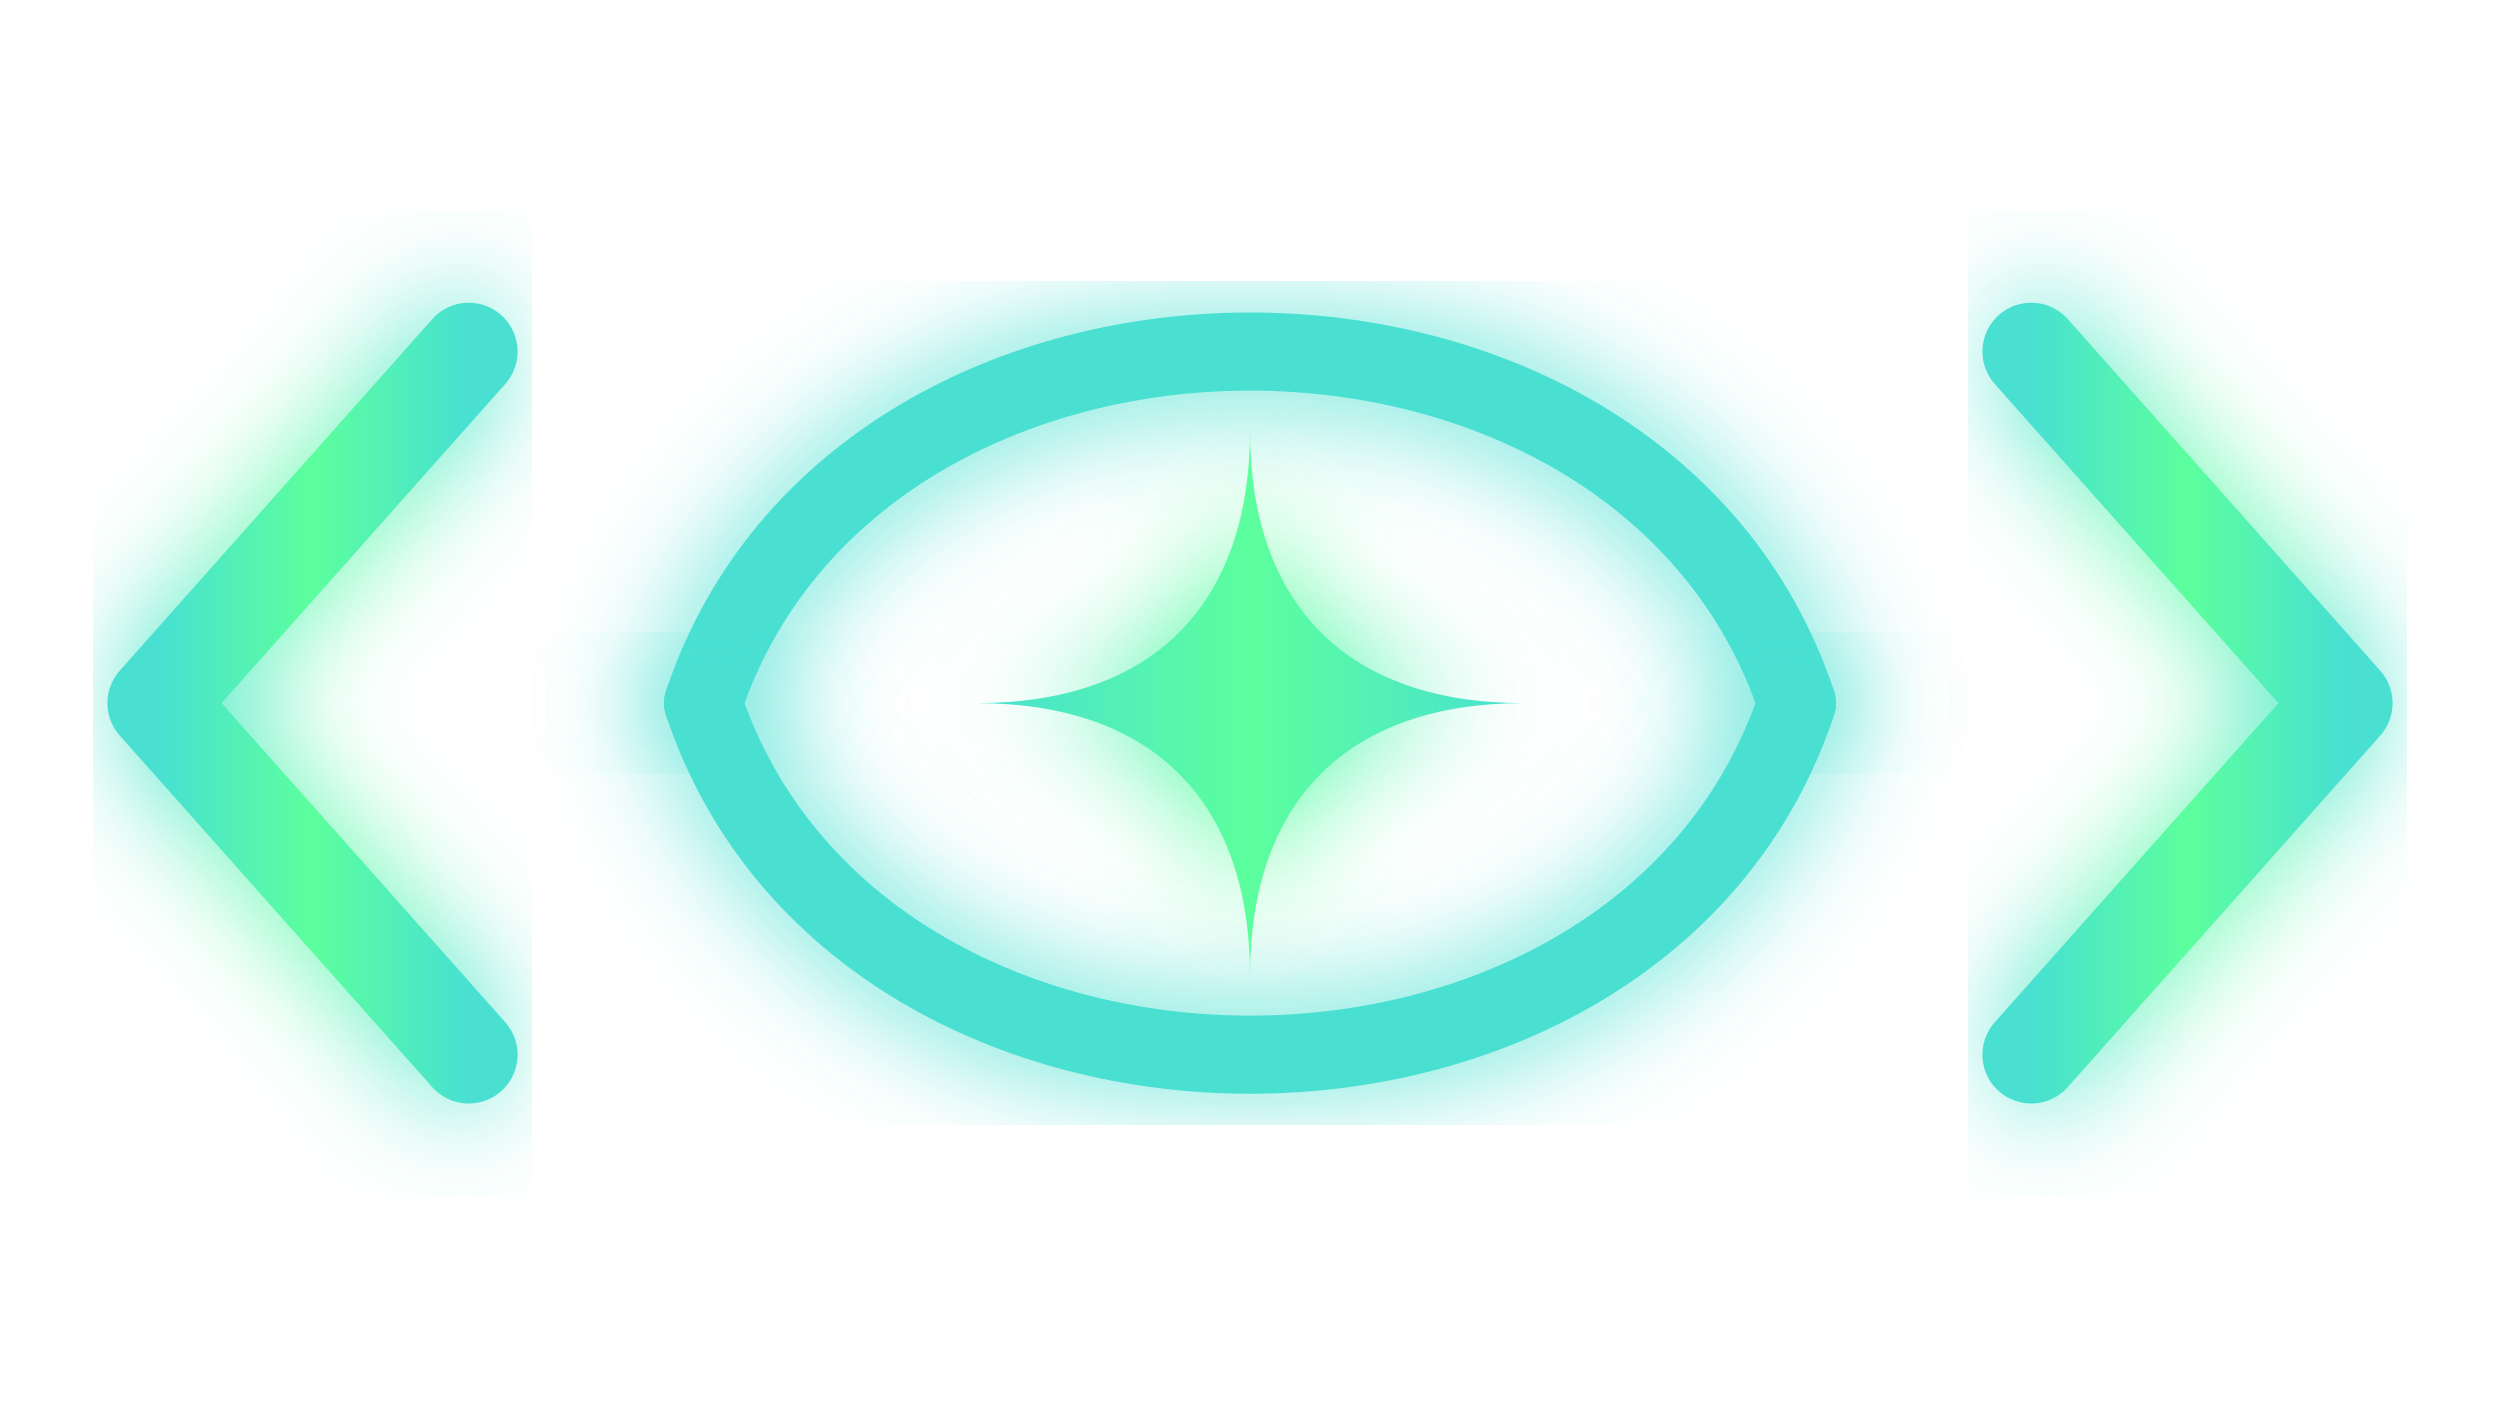
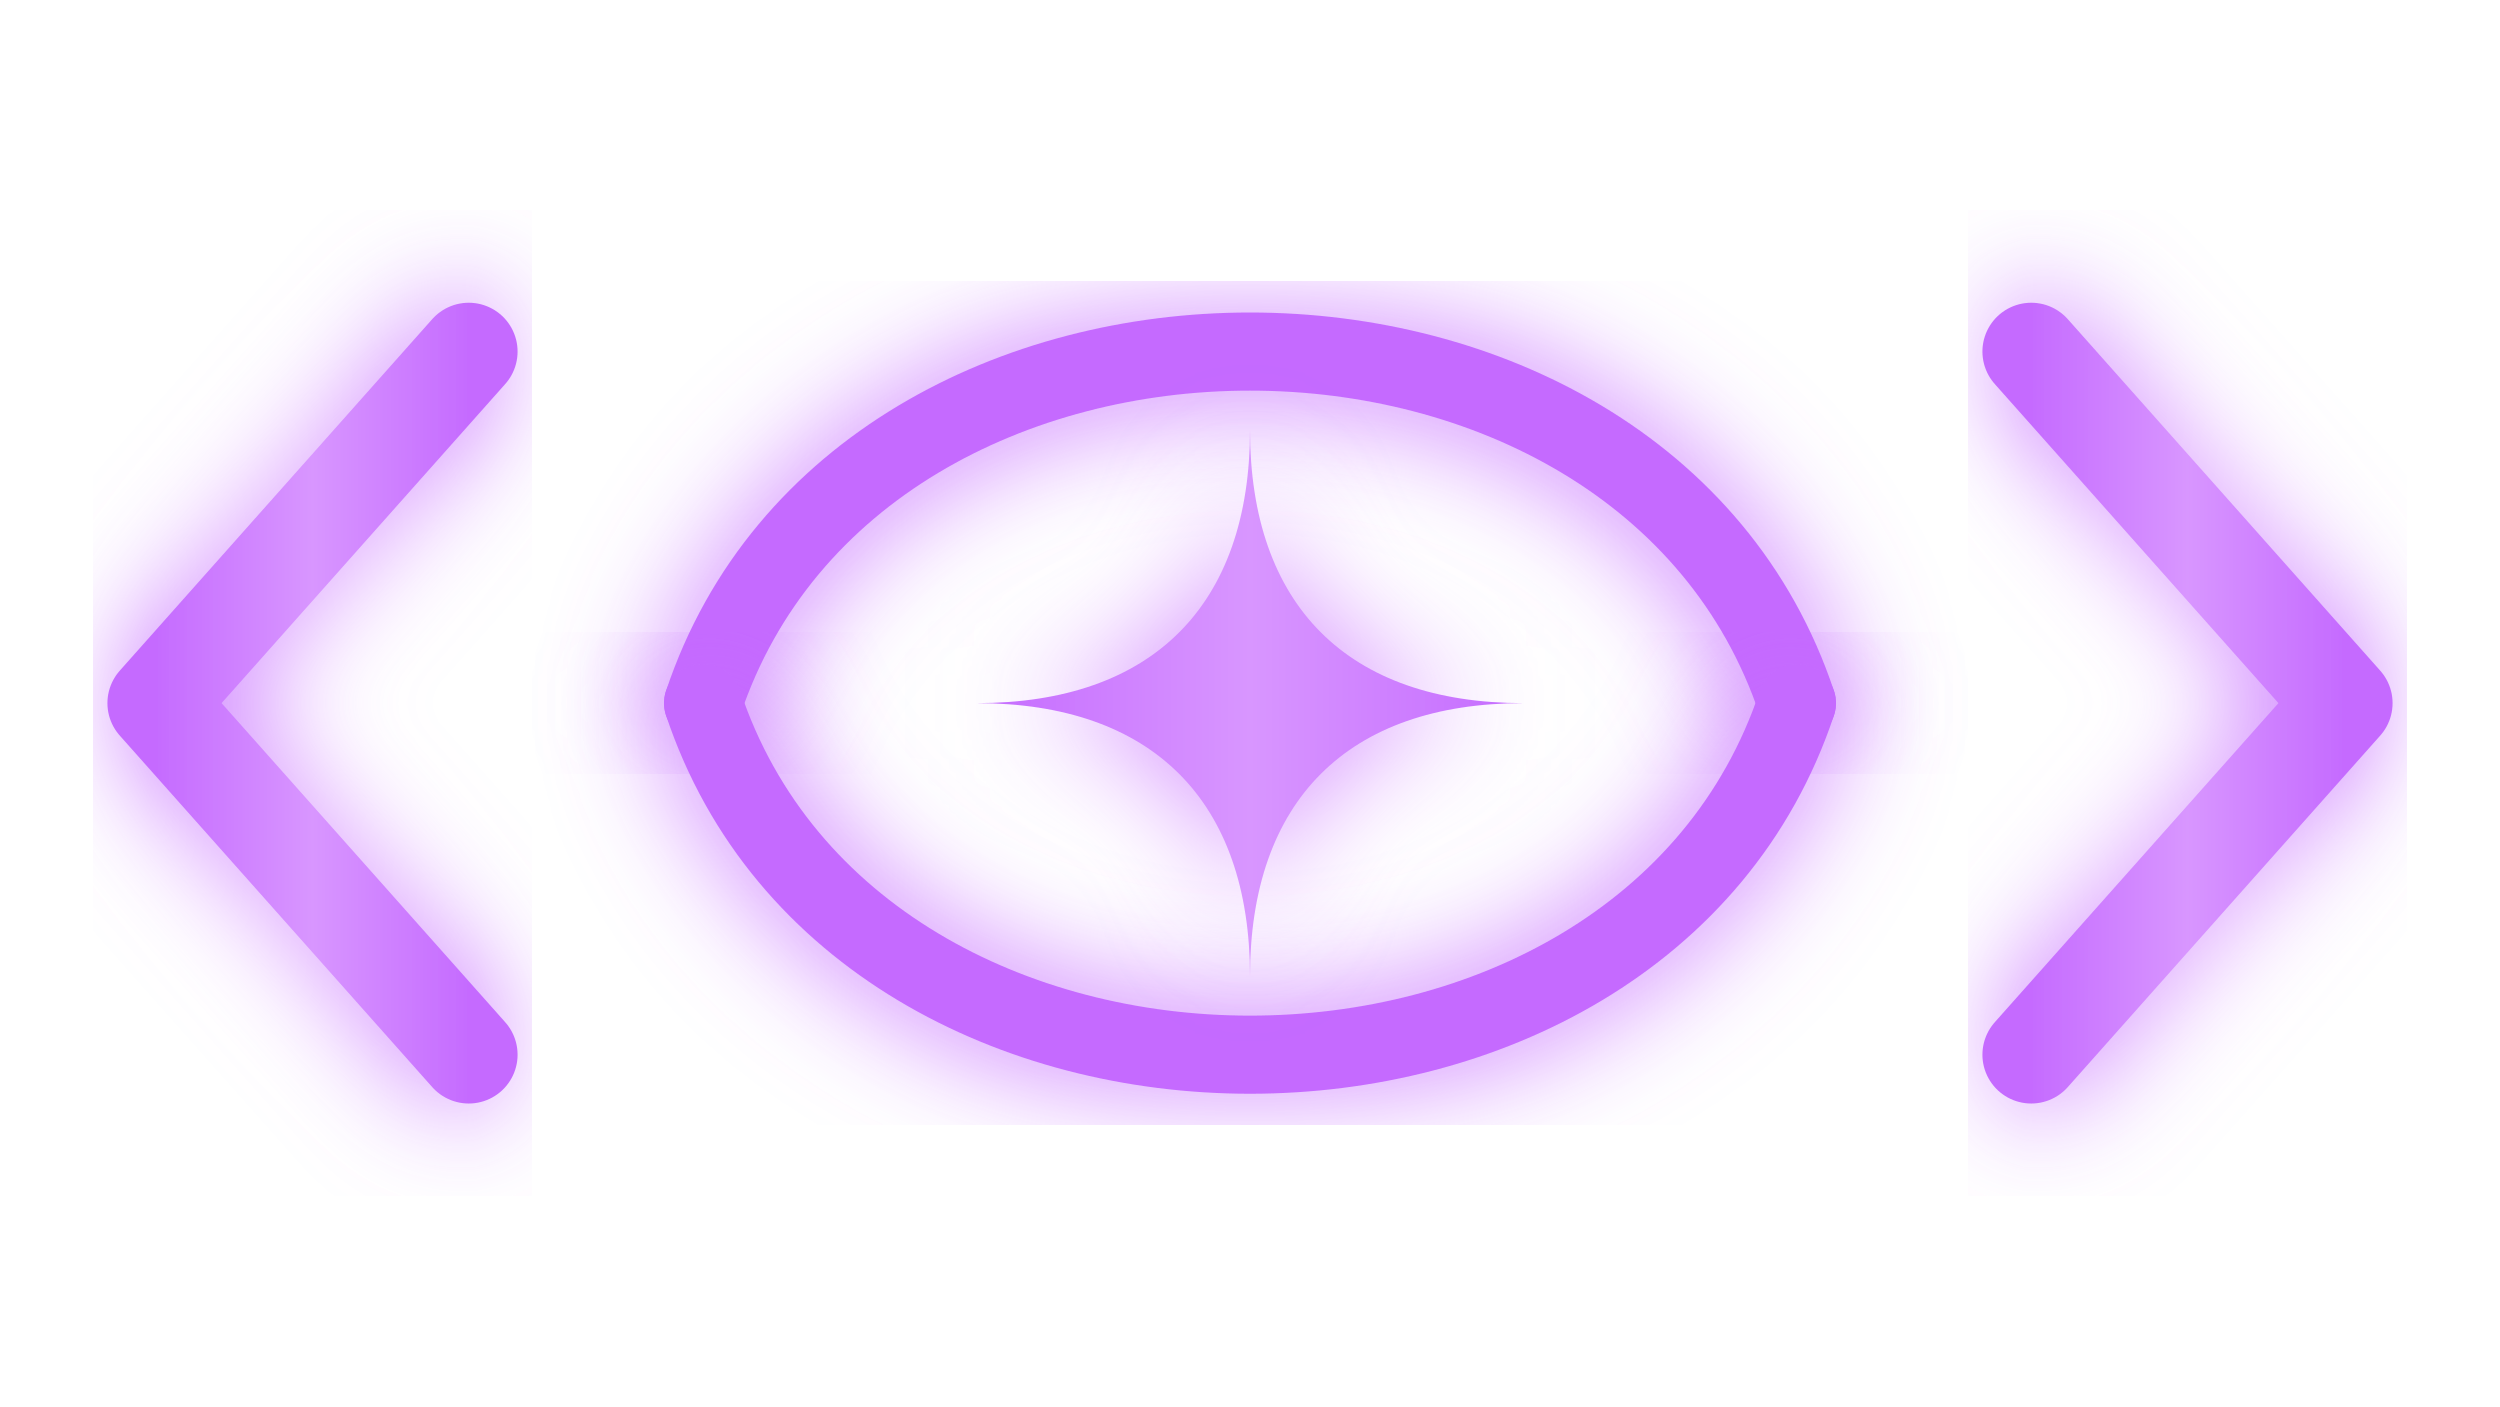
<svg xmlns="http://www.w3.org/2000/svg" viewBox="0 0 64 36" width="64" height="36" fill="none">
  <defs>
    <linearGradient id="logoGrad" x1="0%" y1="0%" x2="100%" y2="0%">
-       <stop offset="0%" stop-color="#48e0d2" />
-       <stop offset="50%" stop-color="#5cff9d" />
-       <stop offset="100%" stop-color="#48e0d2" />
+       <stop offset="0%" stop-color="#c56bff" />
+       <stop offset="50%" stop-color="#d896ff" />
+       <stop offset="100%" stop-color="#c56bff" />
    </linearGradient>
    <filter id="logoGlow" x="-20%" y="-20%" width="140%" height="140%">
      <feGaussianBlur stdDeviation="1.5" result="blur" />
      <feComposite in="SourceGraphic" in2="blur" operator="over" />
    </filter>
  </defs>
  <path d="M 12 9 L 4 18 L 12 27" stroke="url(#logoGrad)" stroke-width="2.5" stroke-linecap="round" stroke-linejoin="round" filter="url(#logoGlow)" />
  <path d="M 52 9 L 60 18 L 52 27" stroke="url(#logoGrad)" stroke-width="2.5" stroke-linecap="round" stroke-linejoin="round" filter="url(#logoGlow)" />
-   <path d="M 18 18 C 22 6, 42 6, 46 18" stroke="#48e0d2" stroke-width="2" stroke-linecap="round" filter="url(#logoGlow)" />
-   <path d="M 18 18 C 22 30, 42 30, 46 18" stroke="#48e0d2" stroke-width="2" stroke-linecap="round" filter="url(#logoGlow)" />
+   <path d="M 18 18 C 22 6, 42 6, 46 18" stroke="#c56bff" stroke-width="2" stroke-linecap="round" filter="url(#logoGlow)" />
+   <path d="M 18 18 C 22 30, 42 30, 46 18" stroke="#c56bff" stroke-width="2" stroke-linecap="round" filter="url(#logoGlow)" />
  <path d="M 32 11 C 32 15.5, 34.5 18, 39 18 C 34.5 18, 32 20.5, 32 25 C 32 20.5, 29.5 18, 25 18 C 29.5 18, 32 15.5, 32 11 Z" fill="url(#logoGrad)" filter="url(#logoGlow)" />
</svg>
